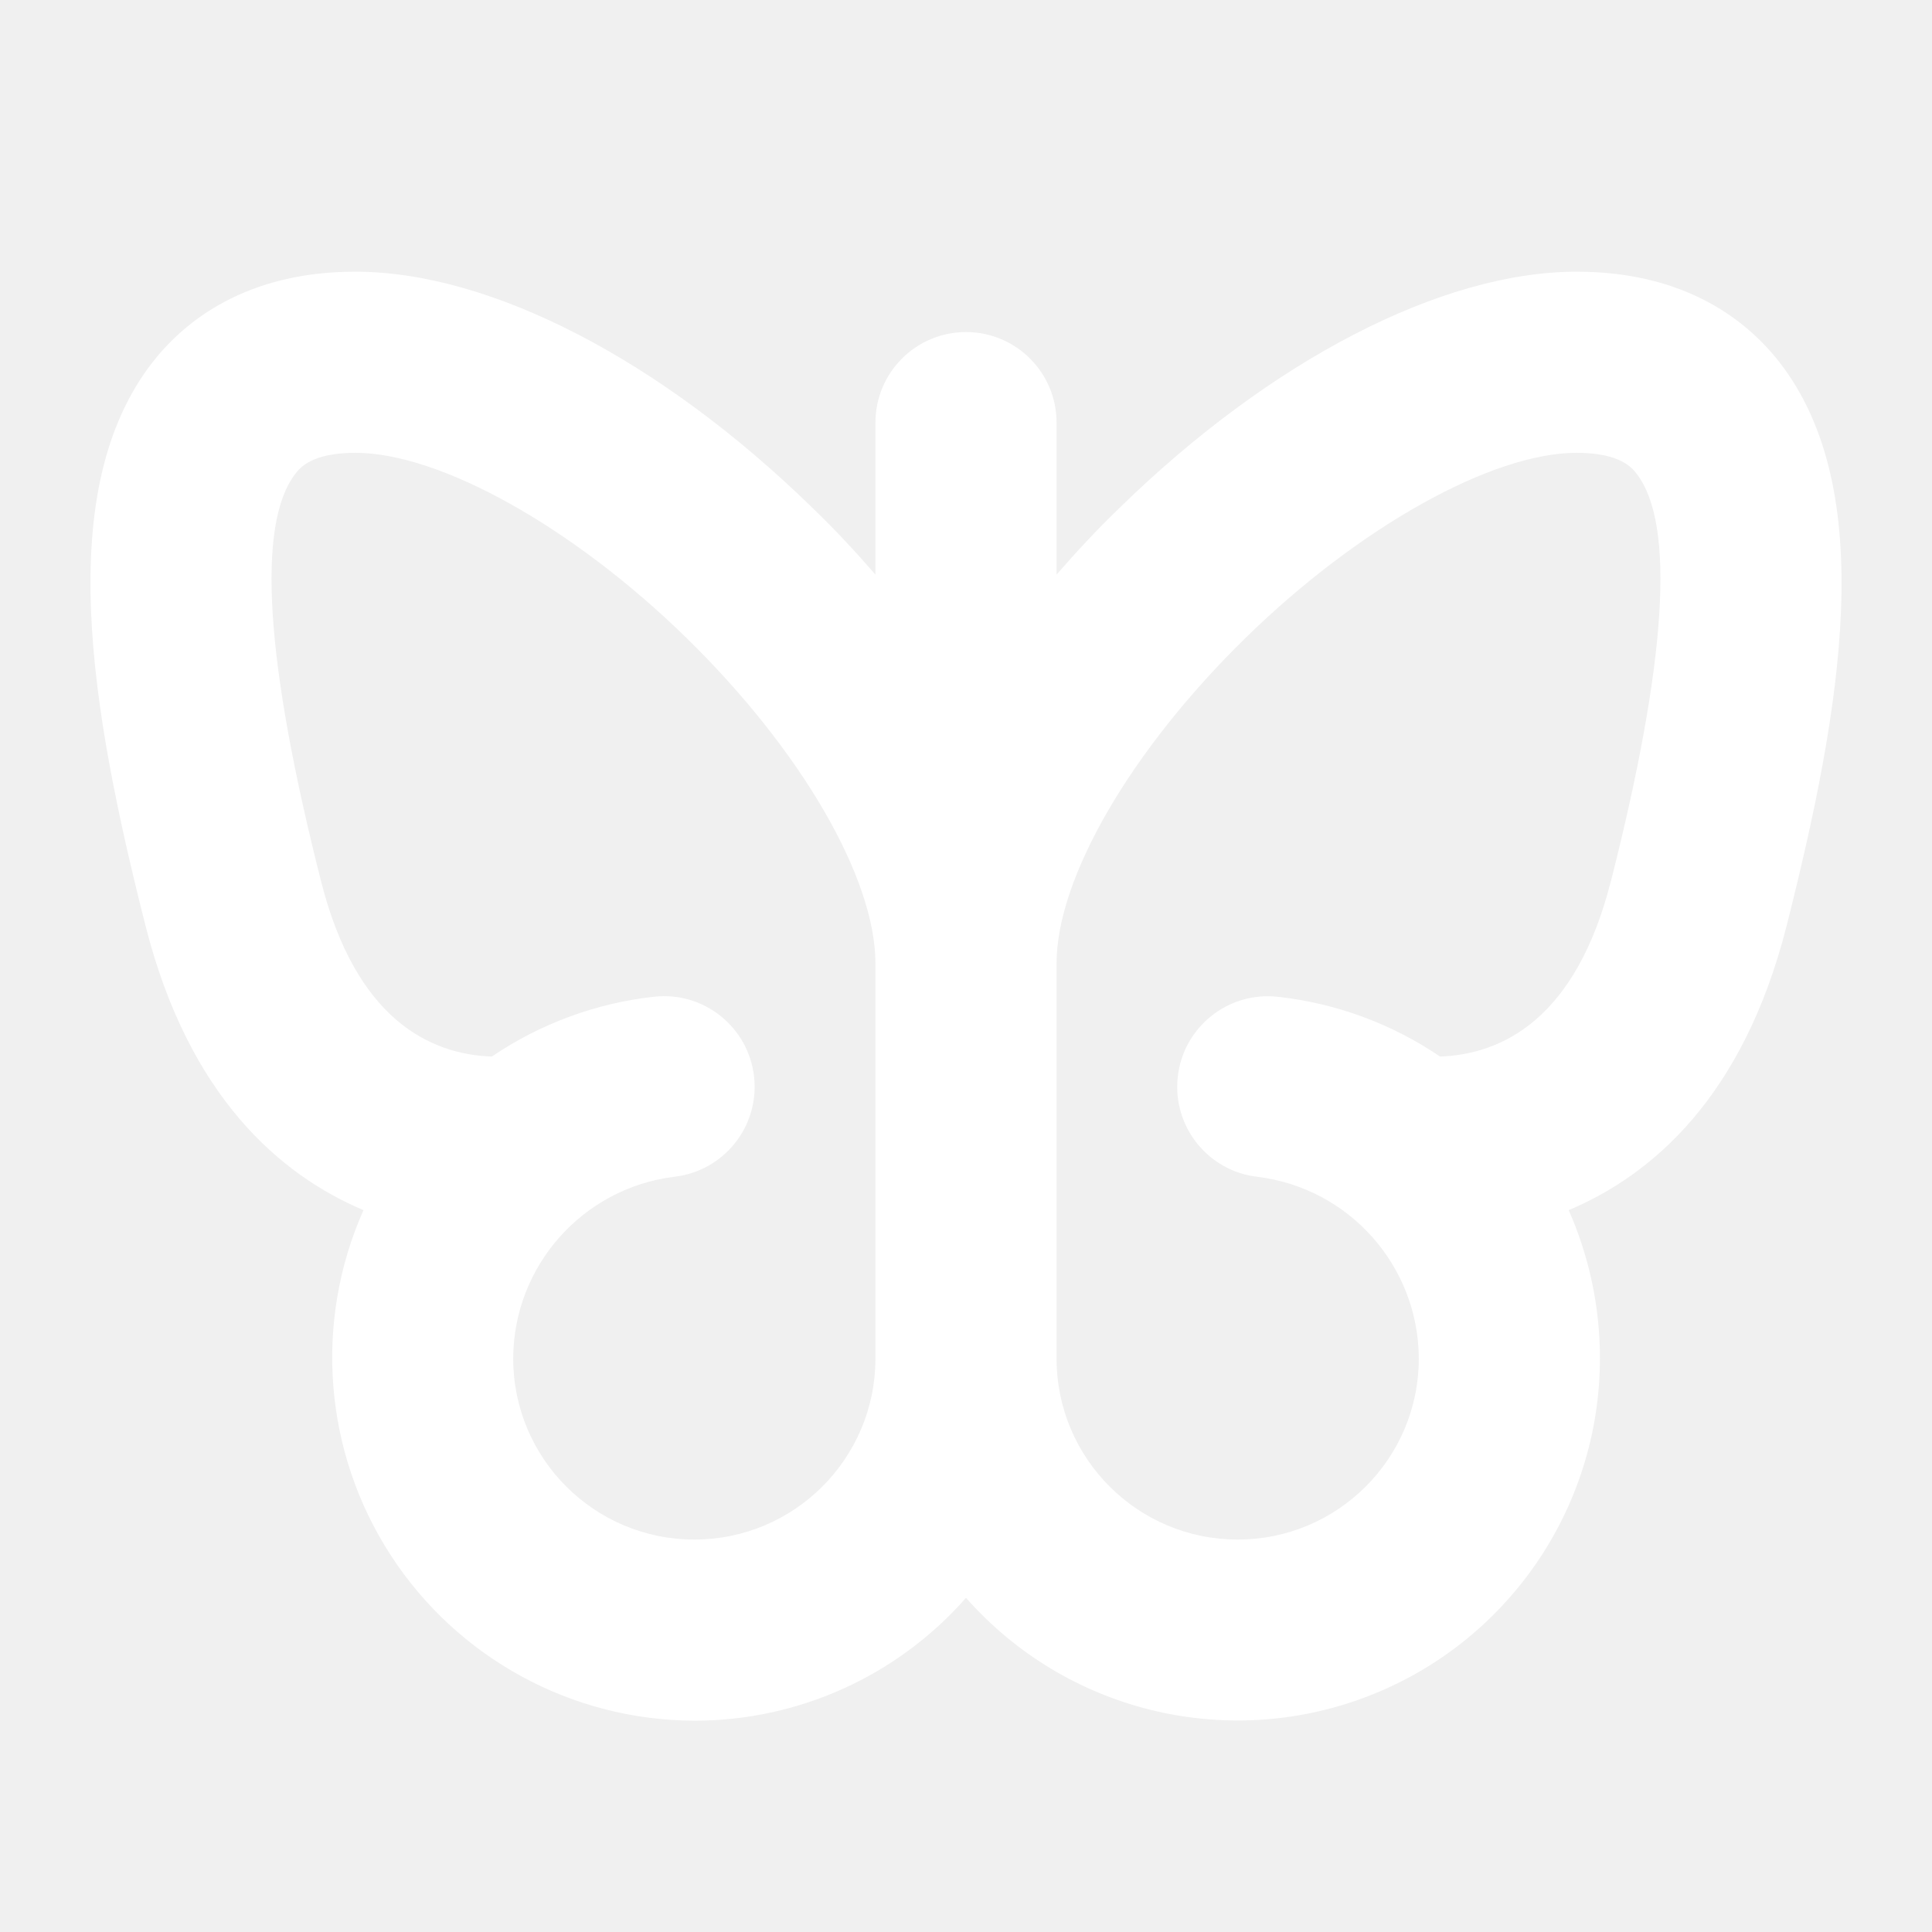
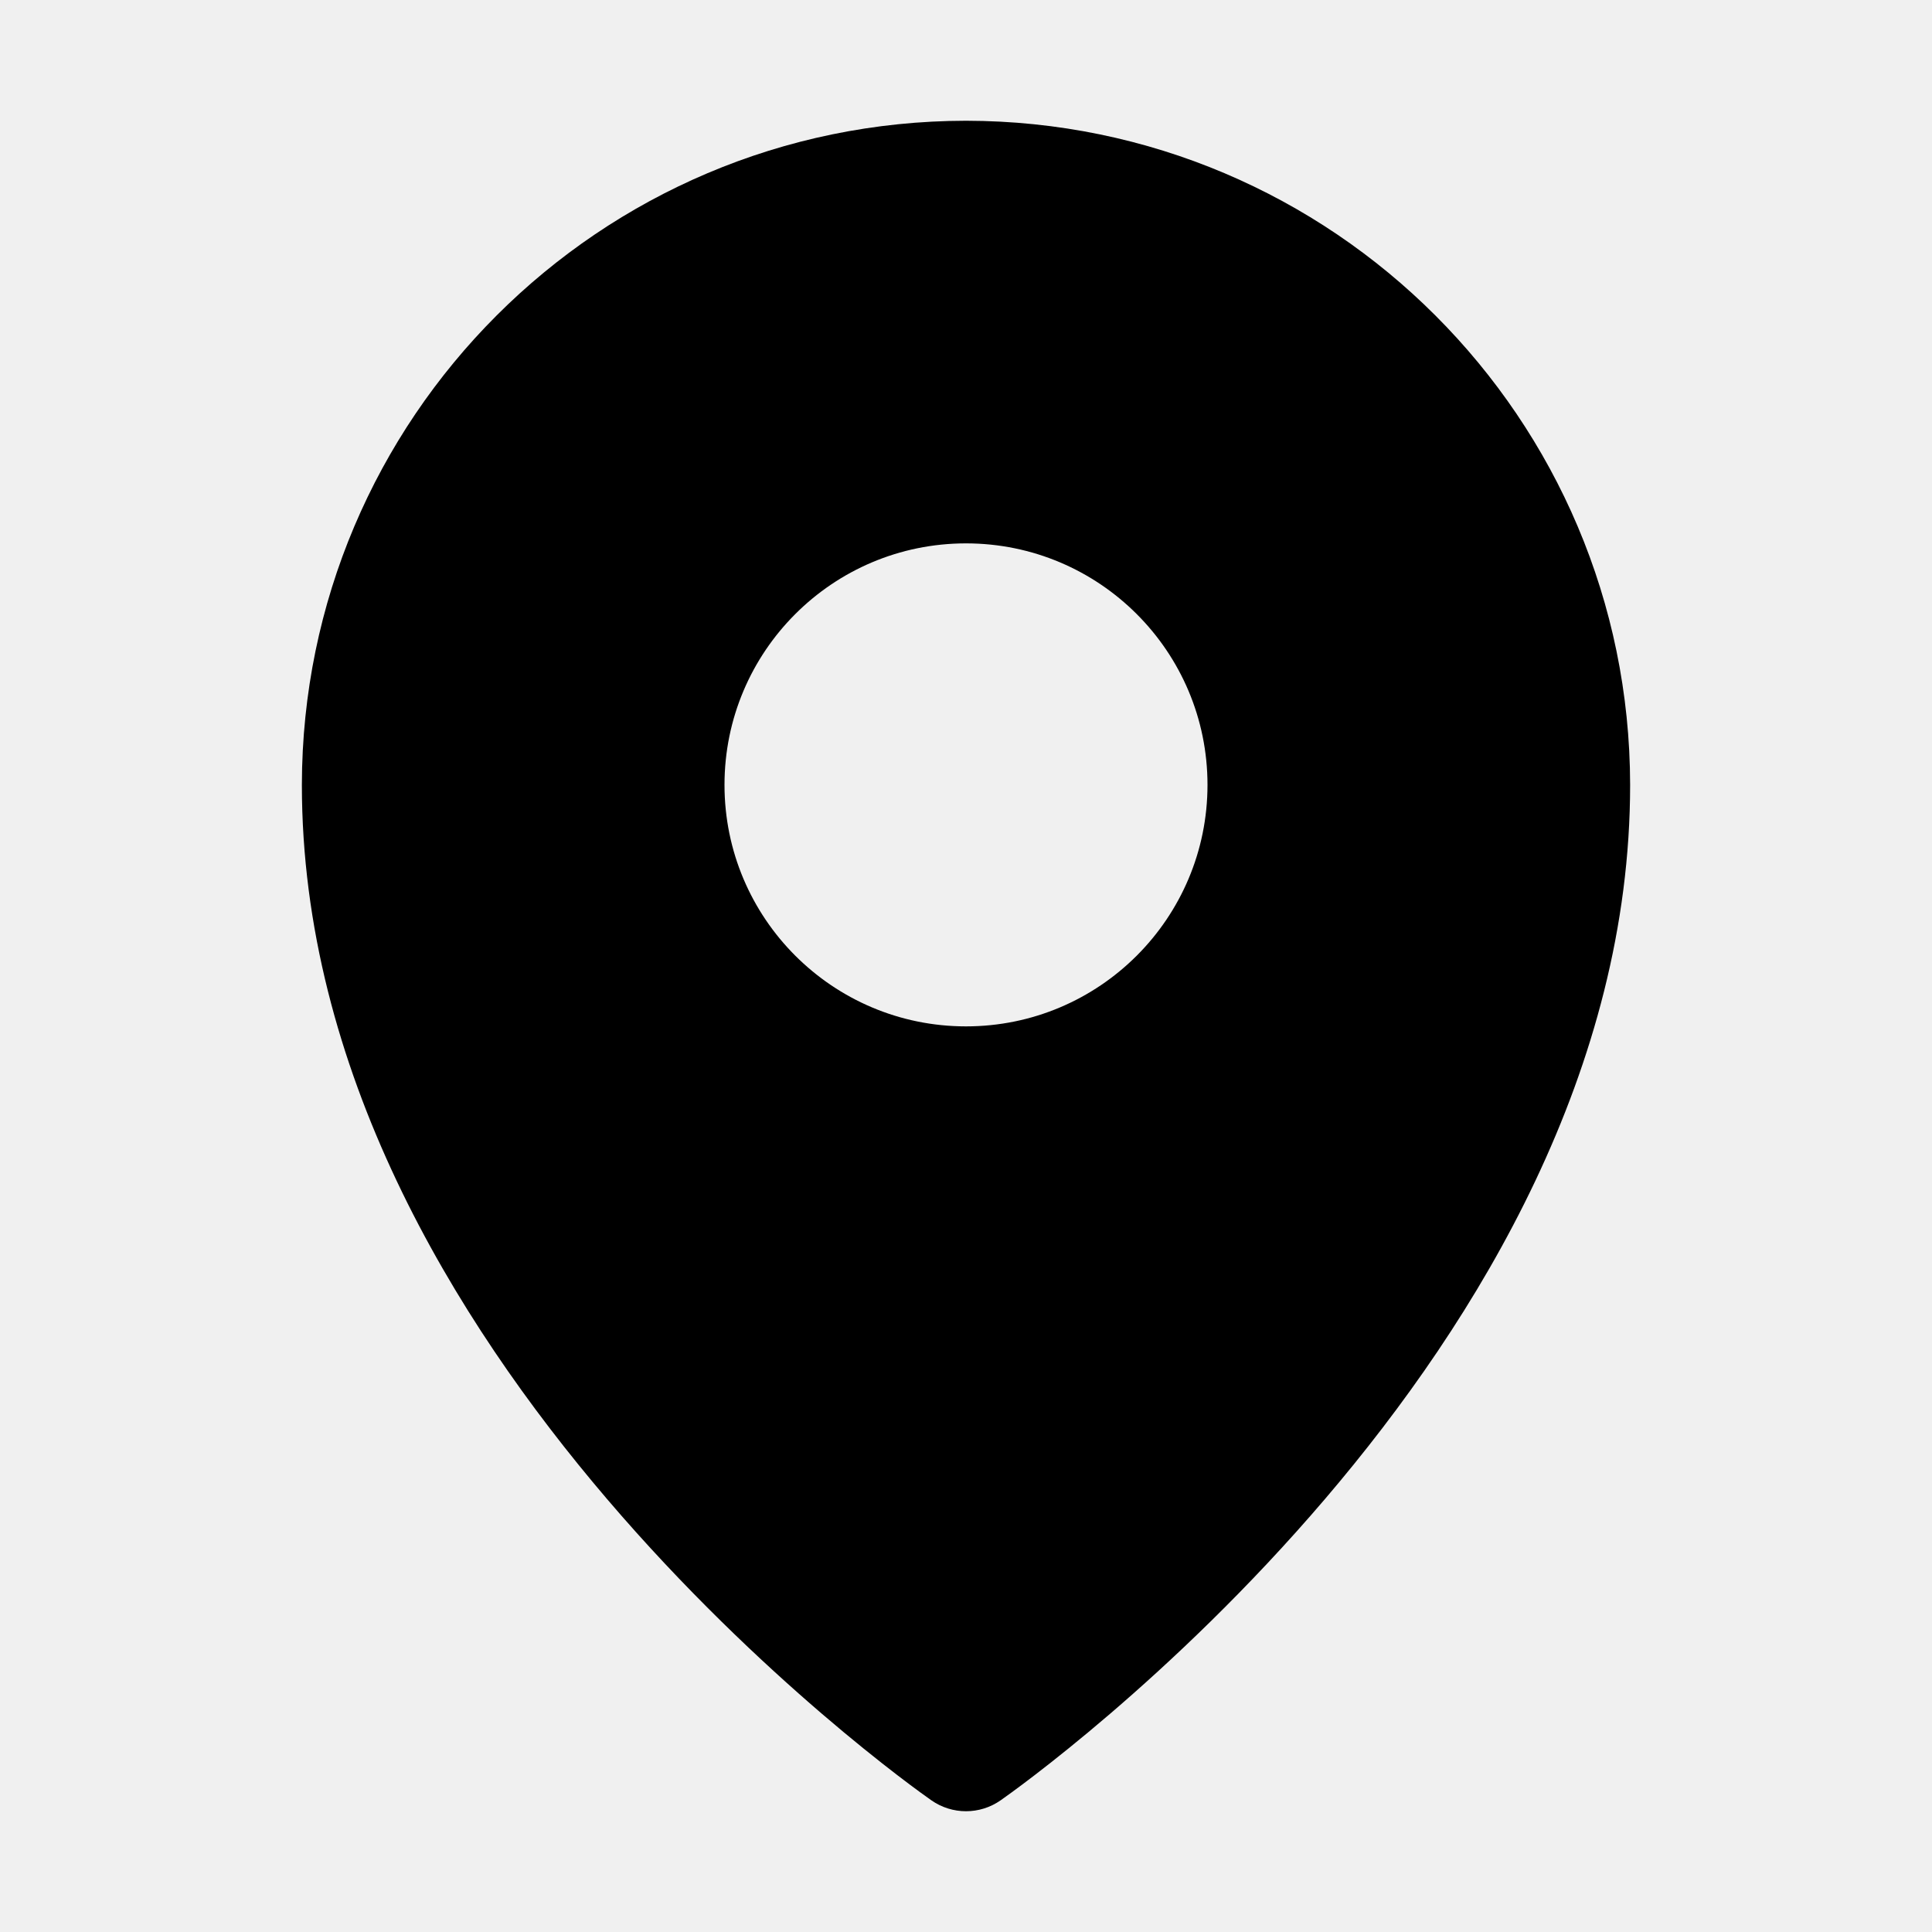
- <svg xmlns="http://www.w3.org/2000/svg" width="40" height="40" fill="#ffffff" viewBox="0 0 256 256">
-   <path d="M235.79,48c-4.27-5.48-12.4-12-26.88-12-17.86,0-40.5,11.7-60.57,31.3-3,2.89-5.74,5.85-8.34,8.84V56a12,12,0,0,0-24,0V76.14c-2.6-3-5.38-6-8.34-8.84C87.59,47.7,65,36,47.09,36c-14.48,0-22.61,6.54-26.88,12C7,65,12,93.91,19.28,122.66c5.75,22.64,17.8,33,28.88,37.69A48.12,48.12,0,0,0,92,228a47.87,47.87,0,0,0,36-16.28A48,48,0,0,0,212,180a48.51,48.51,0,0,0-4.14-19.65c11.08-4.67,23.13-15,28.88-37.69C244,93.91,249,65,235.79,48ZM92,204a24,24,0,0,1-24-24,24.36,24.36,0,0,1,21.31-24.07,12,12,0,0,0-2.64-23.86A47.63,47.63,0,0,0,65.17,140c-8.19-.29-18-4.92-22.63-23.24-7.41-29.18-8.55-47.35-3.39-54C39.74,62,41.3,60,47.09,60,58.3,60,75.91,69.83,90.9,84.47c15.25,14.9,25.1,31.86,25.1,43.2V180A24,24,0,0,1,92,204Zm121.45-87.25C208.81,135.07,199,139.7,190.82,140a47.54,47.54,0,0,0-21.51-7.92,12,12,0,1,0-2.64,23.86A24.36,24.36,0,0,1,188,180a24,24,0,1,1-48,0V127.67c0-11.34,9.85-28.3,25.1-43.2C180.09,69.83,197.7,60,208.91,60c5.79,0,7.35,2,7.94,2.76C222,69.4,220.87,87.57,213.46,116.75Z" />
+ <svg xmlns="http://www.w3.org/2000/svg" width="32" height="32" fill="#000000" viewBox="0 0 256 256">
+   <path d="M128,16a88.1,88.1,0,0,0-88,88c0,75.3,80,132.17,83.41,134.55a8,8,0,0,0,9.18,0C136,236.17,216,179.3,216,104A88.1,88.1,0,0,0,128,16Zm0,56a32,32,0,1,1-32,32A32,32,0,0,1,128,72Z" />
</svg>
